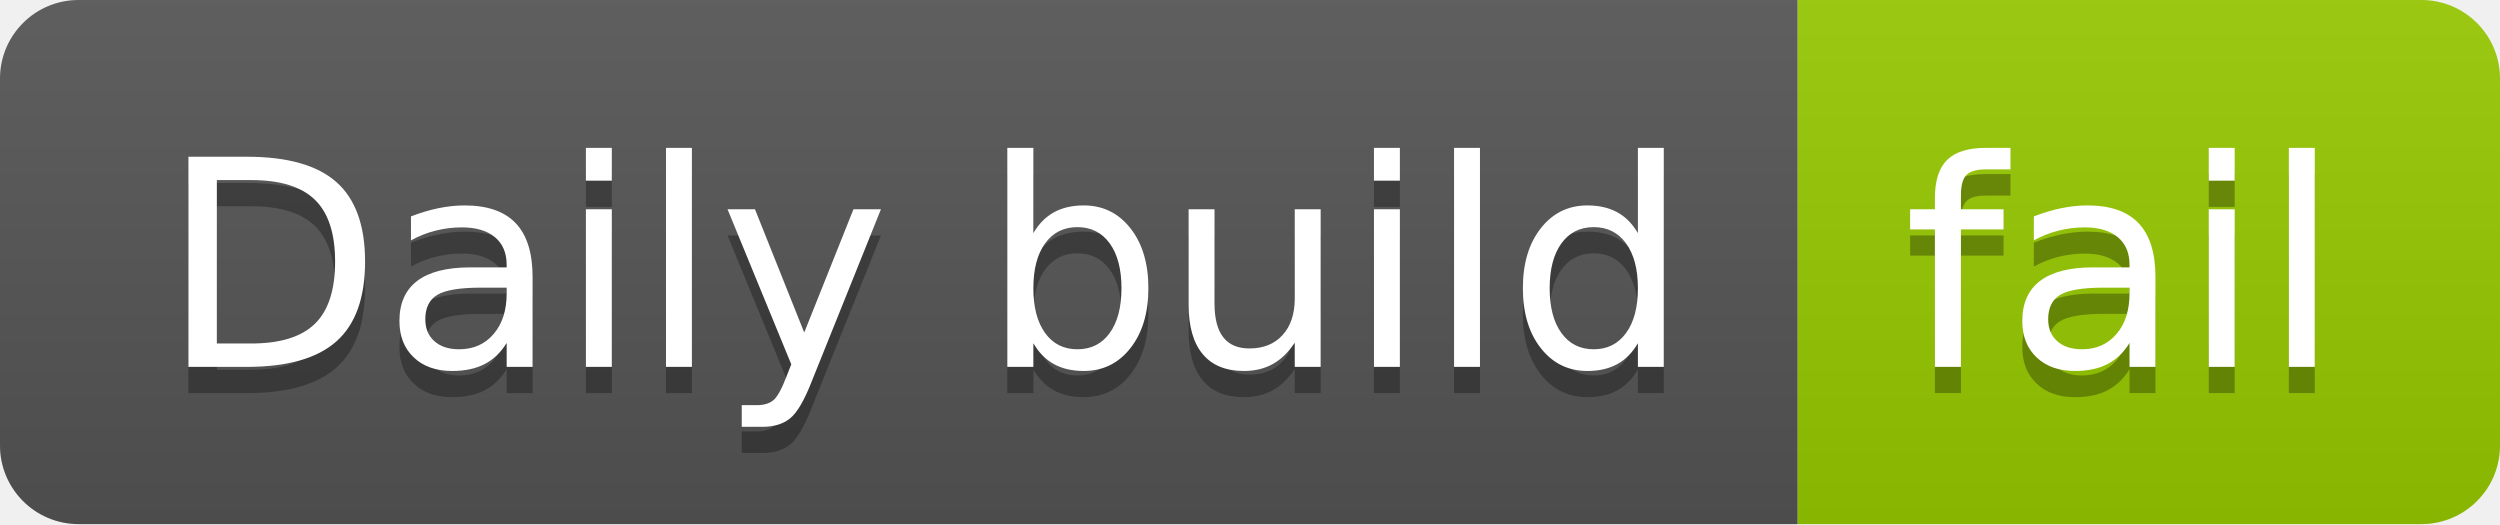
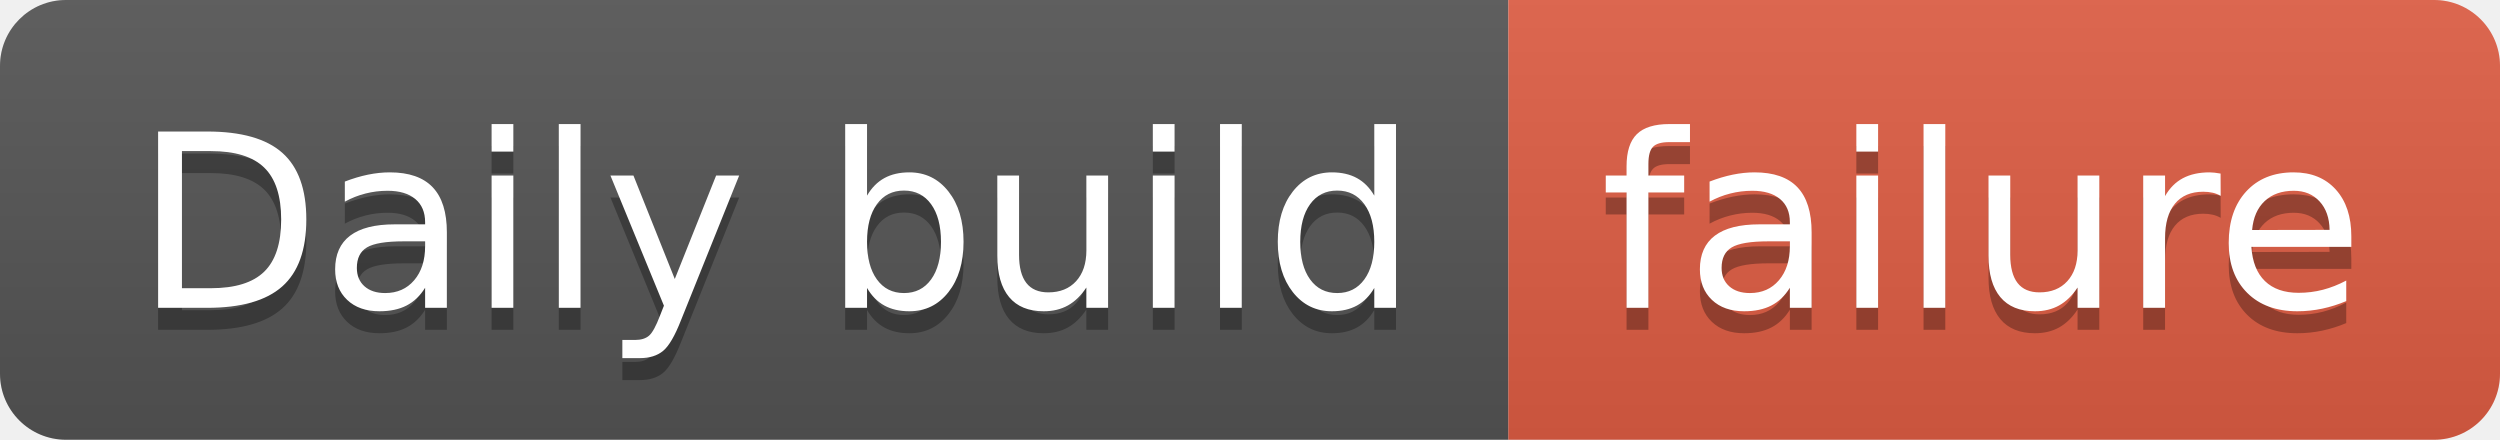
- <svg xmlns="http://www.w3.org/2000/svg" width="95.4" height="20">
+ <svg xmlns="http://www.w3.org/2000/svg" width="113.7" height="20">
  <linearGradient id="smooth" x2="0" y2="100%">
    <stop offset="0" stop-color="#bbb" stop-opacity=".1" />
    <stop offset="1" stop-opacity=".1" />
  </linearGradient>
  <clipPath id="round">
-     <rect width="95.4" height="20" rx="3" fill="#fff" />
+     <rect width="113.7" height="20" rx="3" fill="#fff" />
  </clipPath>
  <g clip-path="url(#round)">
    <rect width="68.6" height="20" fill="#555" />
-     <rect x="68.6" width="26.8" height="20" fill="#97CA00" />
-     <rect width="95.4" height="20" fill="url(#smooth)" />
+     <rect x="68.6" width="45.1" height="20" fill="#e05d44" />
+     <rect width="113.7" height="20" fill="url(#smooth)" />
  </g>
  <g fill="#fff" text-anchor="middle" font-family="DejaVu Sans,Verdana,Geneva,sans-serif" font-size="110">
    <text x="353.0" y="150" fill="#010101" fill-opacity=".3" transform="scale(0.1)" textLength="586.0" lengthAdjust="spacing">Daily build</text>
    <text x="353.0" y="140" transform="scale(0.1)" textLength="586.0" lengthAdjust="spacing">Daily build</text>
-     <text x="810.0" y="150" fill="#010101" fill-opacity=".3" transform="scale(0.1)" textLength="168.0" lengthAdjust="spacing">fail</text>
-     <text x="810.0" y="140" transform="scale(0.1)" textLength="168.0" lengthAdjust="spacing">fail</text>
+     <text x="901.5" y="150" fill="#010101" fill-opacity=".3" transform="scale(0.1)" textLength="351.0" lengthAdjust="spacing">failure</text>
+     <text x="901.5" y="140" transform="scale(0.1)" textLength="351.0" lengthAdjust="spacing">failure</text>
  </g>
</svg>
